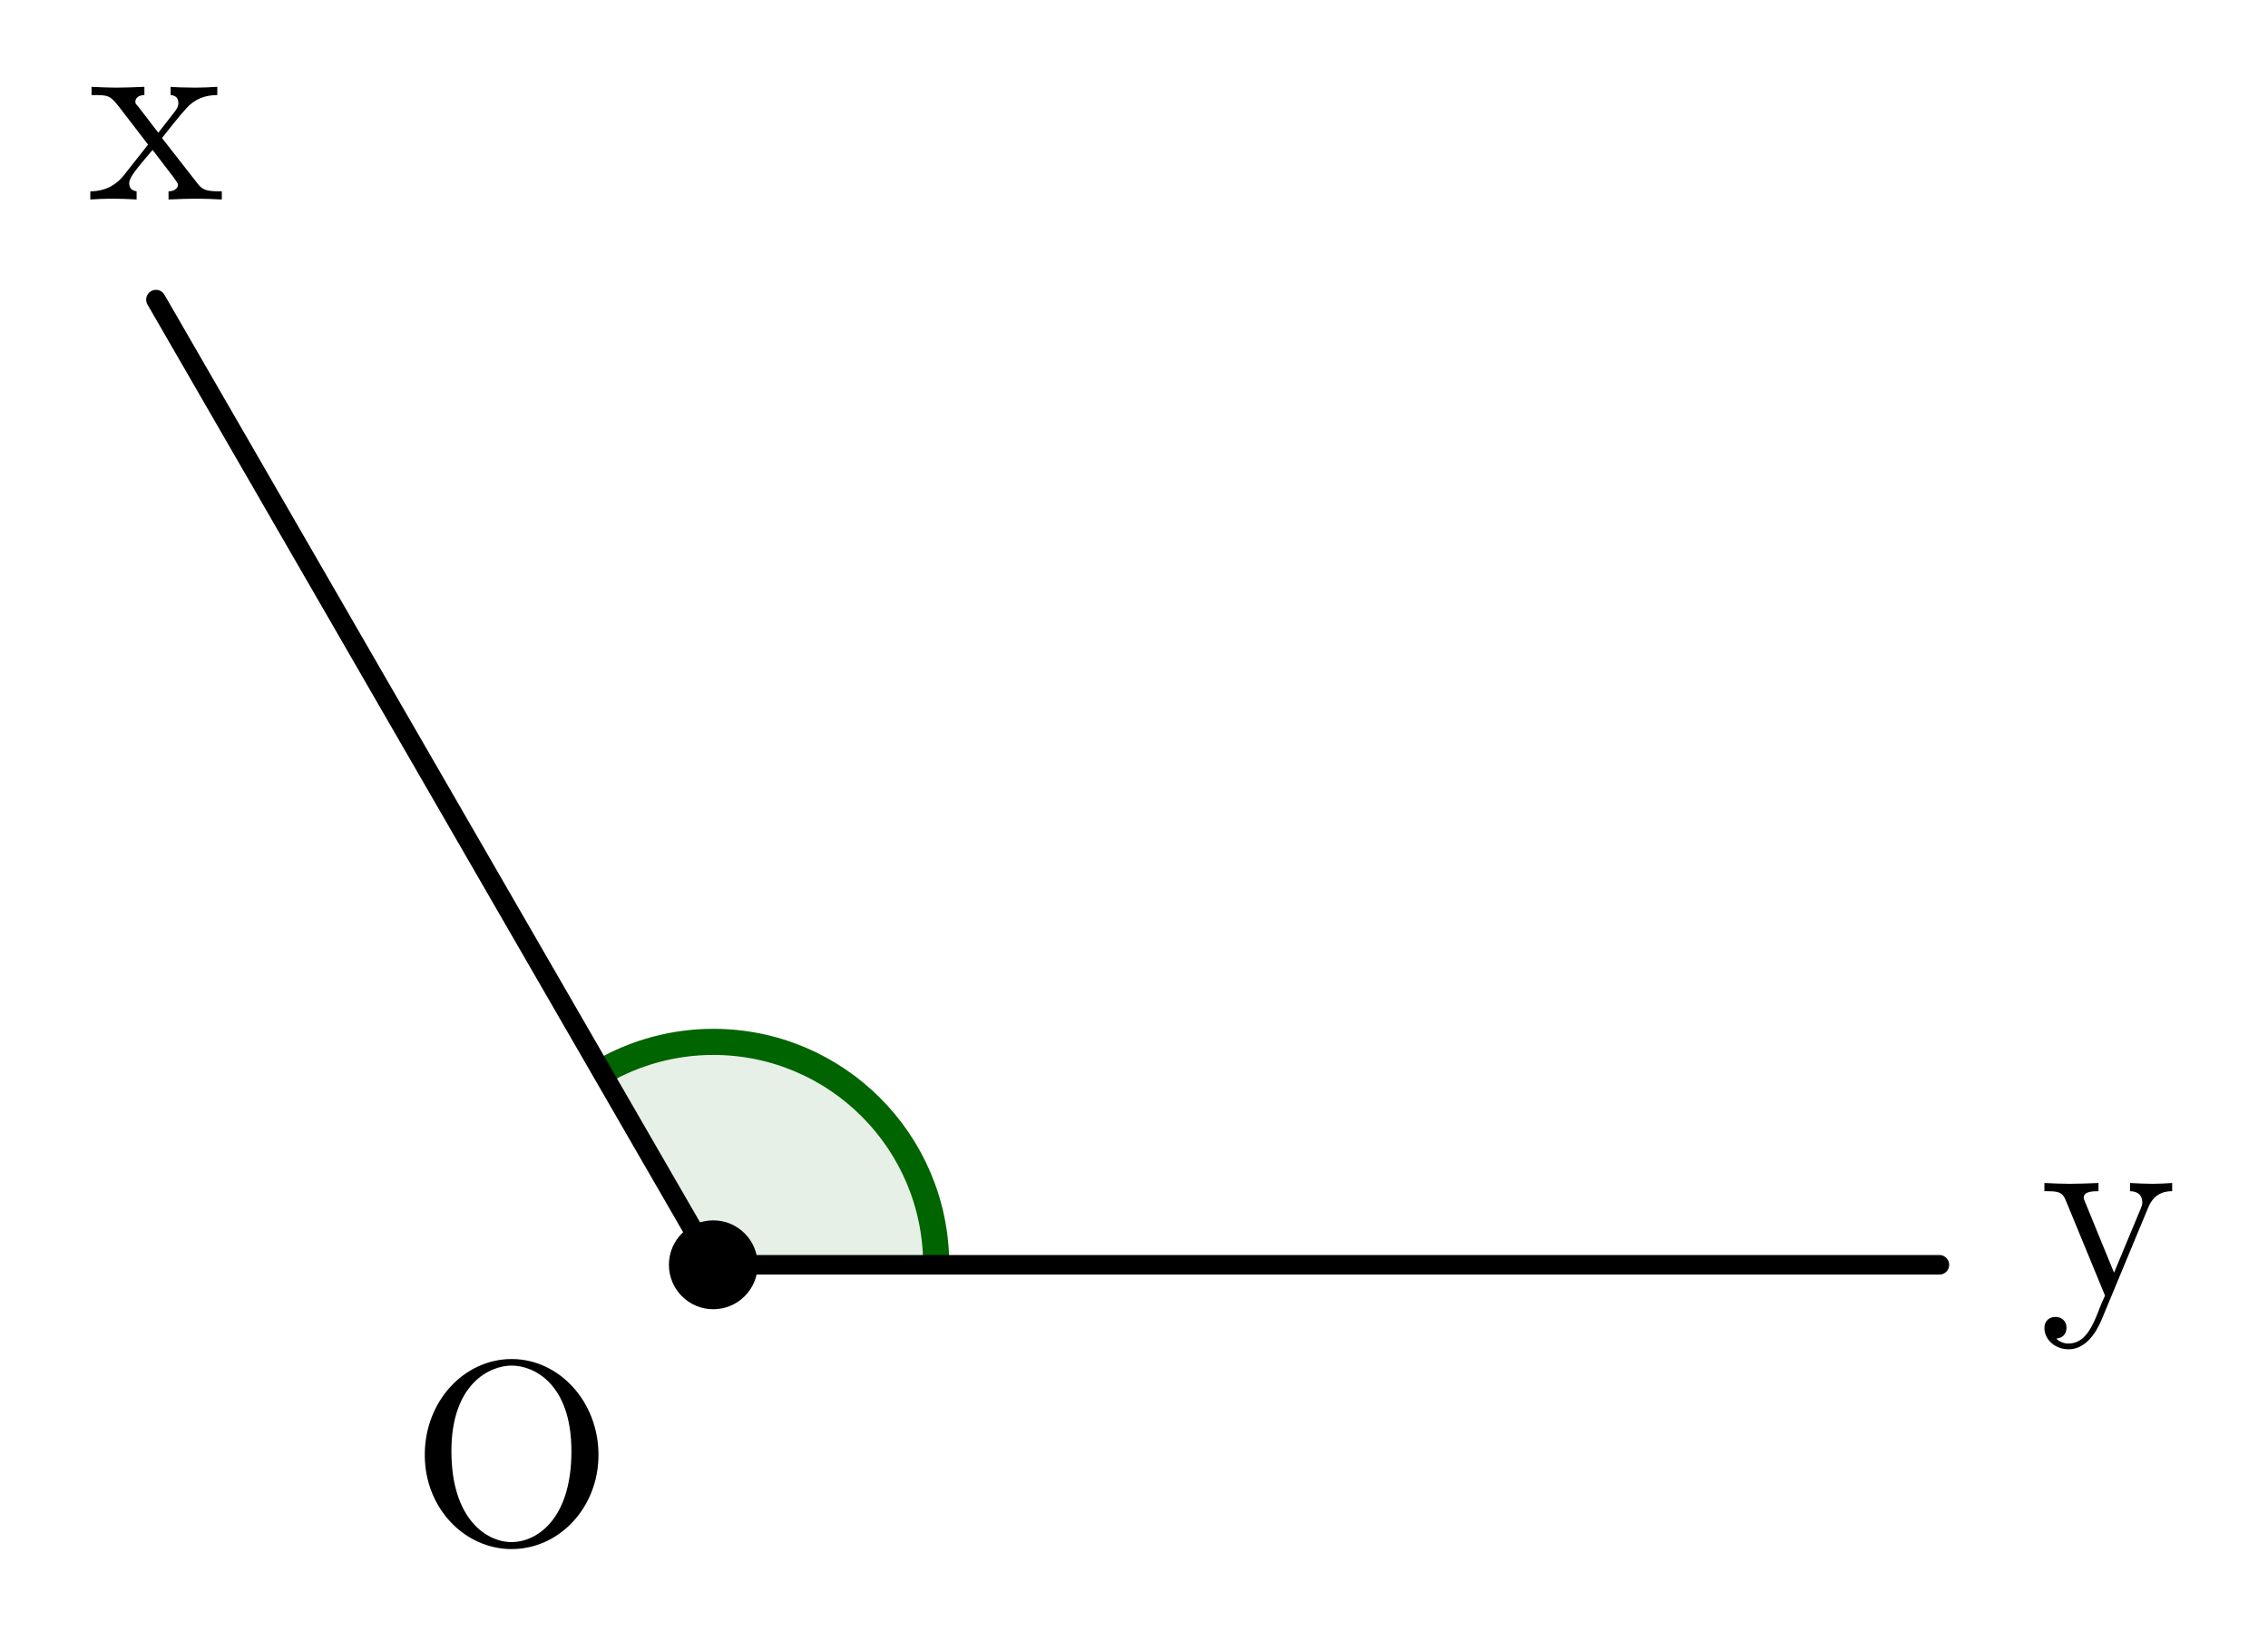
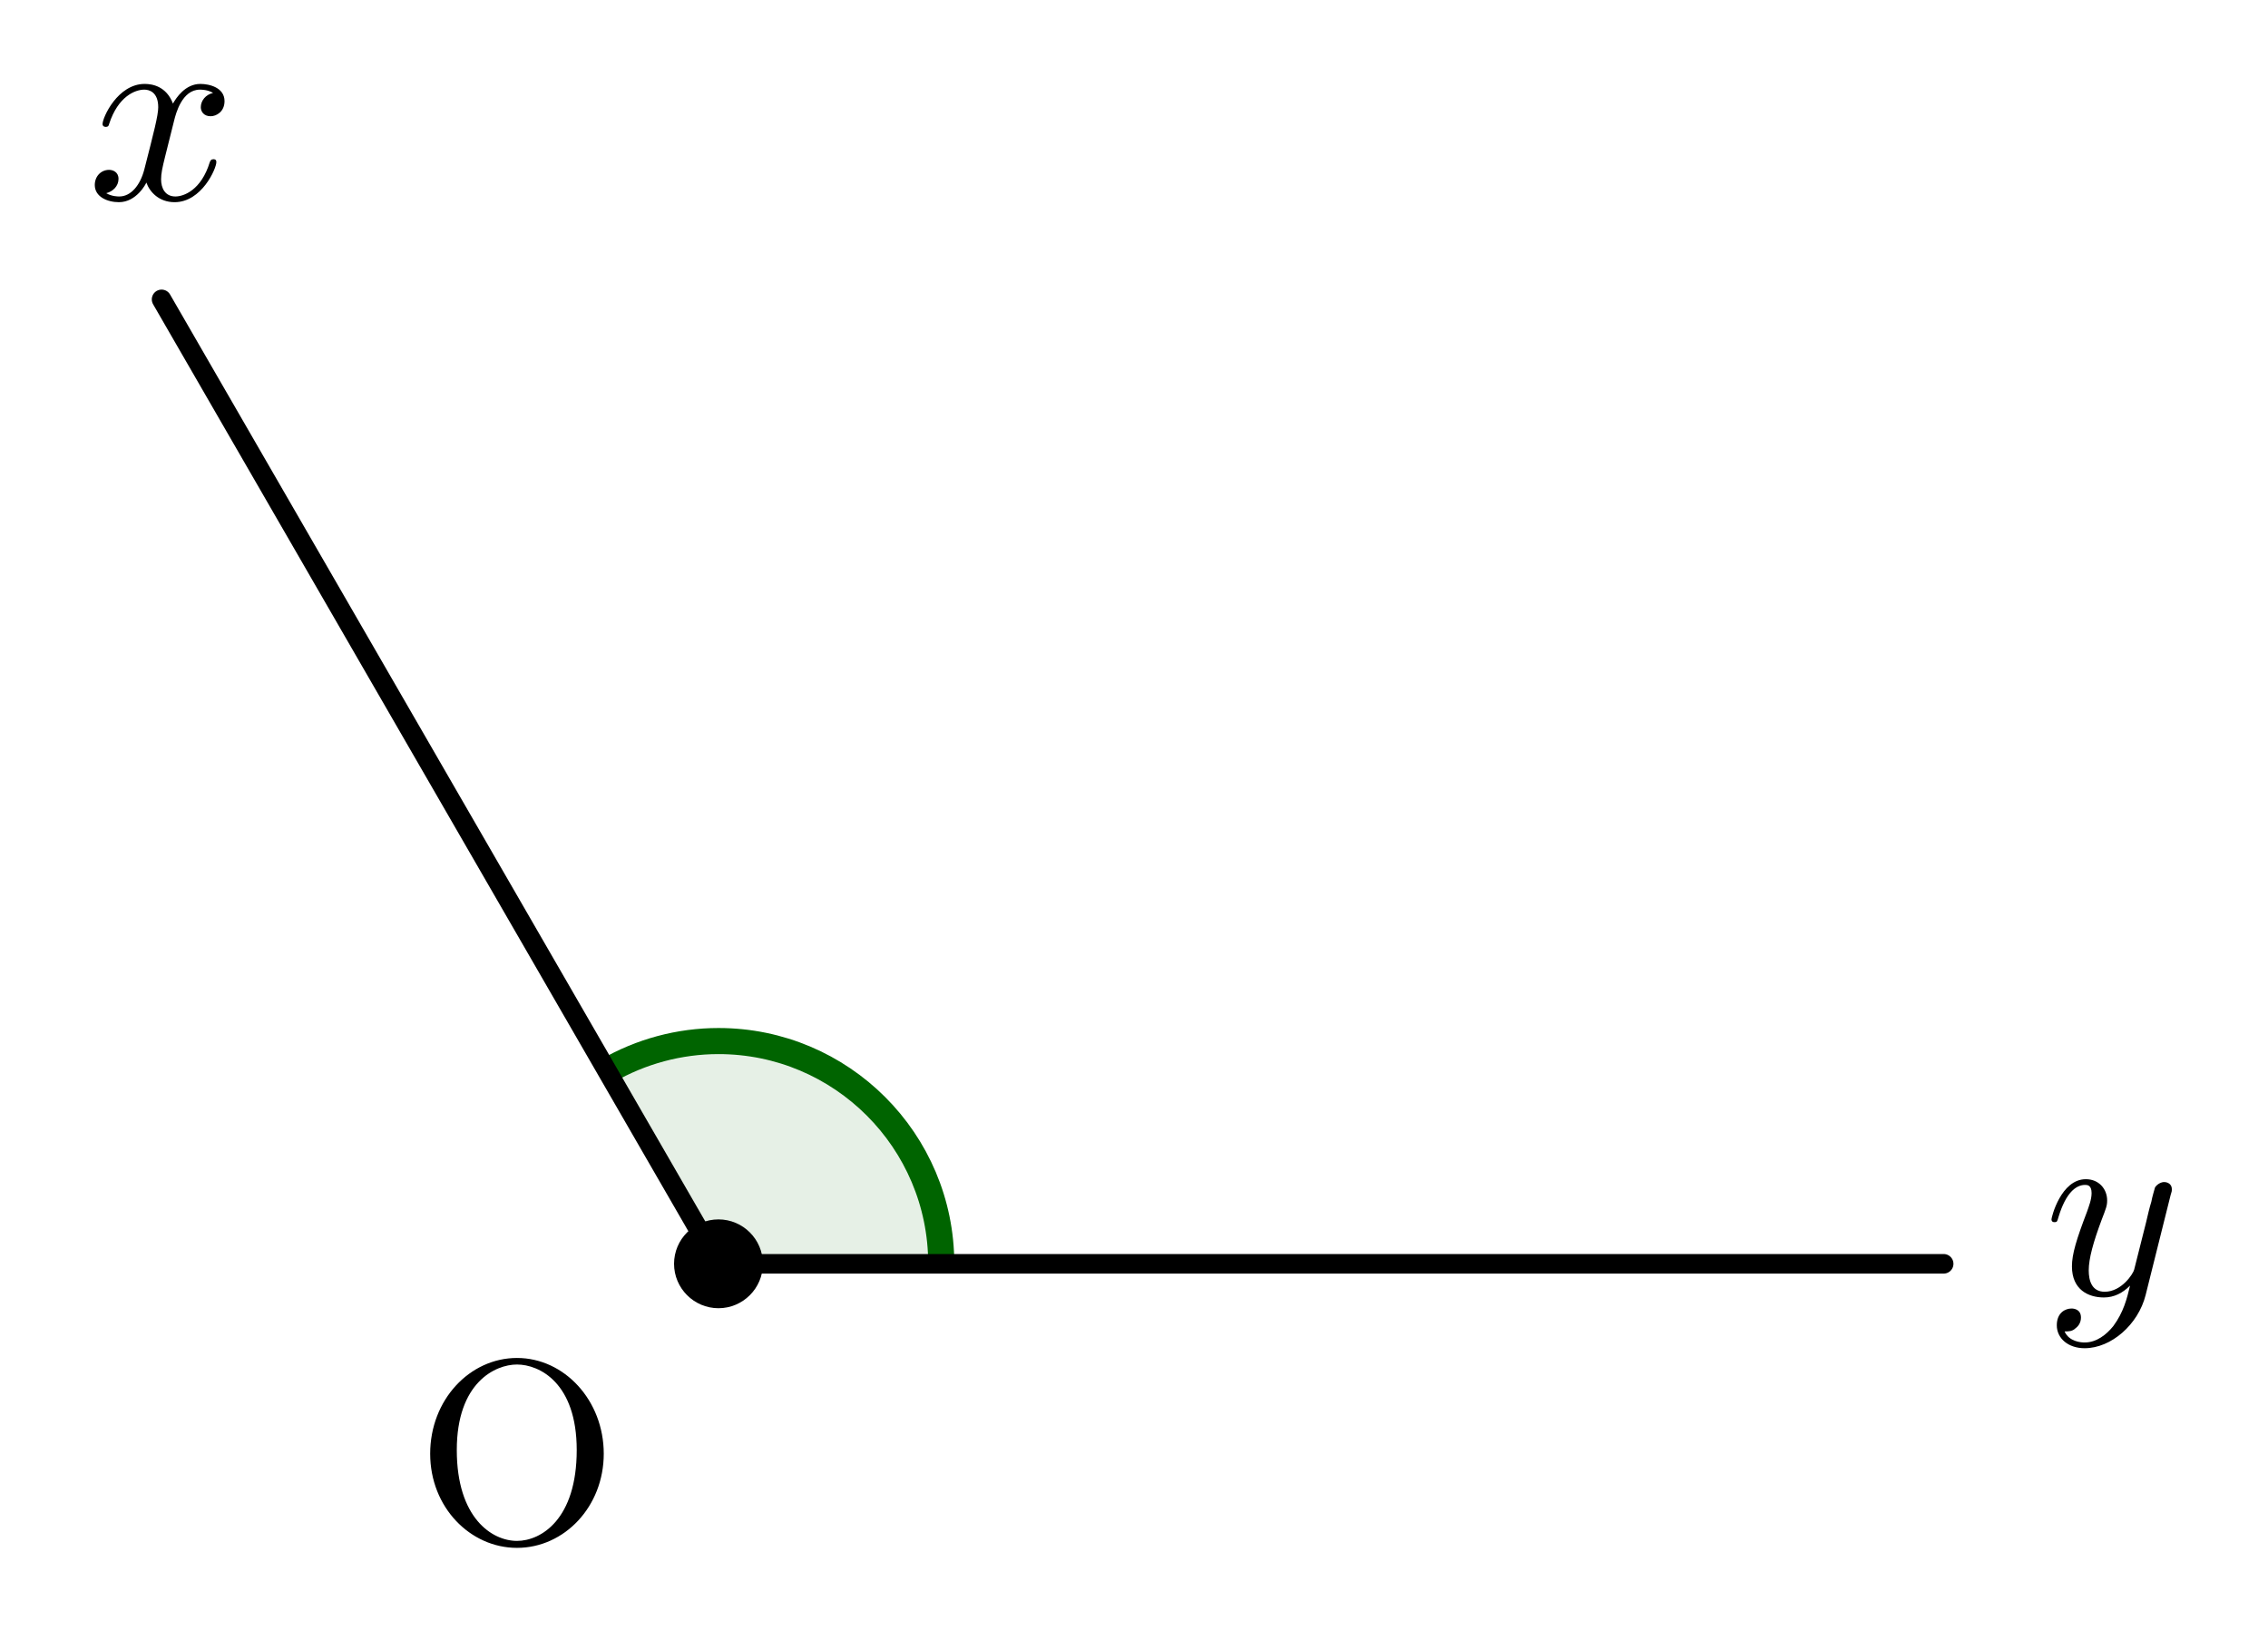
- <svg xmlns="http://www.w3.org/2000/svg" xmlns:xlink="http://www.w3.org/1999/xlink" width="86.513pt" height="62.197pt" viewBox="0 0 86.513 62.197" version="1.1">
+ <svg xmlns="http://www.w3.org/2000/svg" xmlns:xlink="http://www.w3.org/1999/xlink" width="86.576pt" height="62.197pt" viewBox="0 0 86.576 62.197" version="1.1">
  <defs>
    <g>
      <symbol overflow="visible" id="glyph0-0">
        <path style="stroke:none;" d="" />
      </symbol>
      <symbol overflow="visible" id="glyph0-1">
-         <path style="stroke:none;" d="M 2.859 -2.344 C 3.156 -2.719 3.531 -3.203 3.781 -3.469 C 4.094 -3.828 4.5 -3.984 4.969 -3.984 L 4.969 -4.297 C 4.703 -4.281 4.406 -4.266 4.141 -4.266 C 3.844 -4.266 3.312 -4.281 3.188 -4.297 L 3.188 -3.984 C 3.406 -3.969 3.484 -3.844 3.484 -3.672 C 3.484 -3.516 3.375 -3.391 3.328 -3.328 L 2.719 -2.547 L 1.938 -3.562 C 1.844 -3.656 1.844 -3.672 1.844 -3.734 C 1.844 -3.891 2 -3.984 2.188 -3.984 L 2.188 -4.297 C 1.938 -4.281 1.281 -4.266 1.109 -4.266 C 0.906 -4.266 0.438 -4.281 0.172 -4.297 L 0.172 -3.984 C 0.875 -3.984 0.875 -3.984 1.344 -3.375 L 2.328 -2.094 L 1.391 -0.906 C 0.922 -0.328 0.328 -0.312 0.125 -0.312 L 0.125 0 C 0.375 -0.016 0.688 -0.031 0.953 -0.031 C 1.234 -0.031 1.656 -0.016 1.891 0 L 1.891 -0.312 C 1.672 -0.344 1.609 -0.469 1.609 -0.625 C 1.609 -0.844 1.891 -1.172 2.5 -1.891 L 3.266 -0.891 C 3.344 -0.781 3.469 -0.625 3.469 -0.562 C 3.469 -0.469 3.375 -0.312 3.109 -0.312 L 3.109 0 C 3.406 -0.016 3.969 -0.031 4.188 -0.031 C 4.453 -0.031 4.844 -0.016 5.141 0 L 5.141 -0.312 C 4.609 -0.312 4.422 -0.328 4.203 -0.625 Z M 2.859 -2.344 " />
+         <path style="stroke:none;" d="M 3.328 -3.016 C 3.391 -3.266 3.625 -4.188 4.312 -4.188 C 4.359 -4.188 4.609 -4.188 4.812 -4.062 C 4.531 -4 4.344 -3.766 4.344 -3.516 C 4.344 -3.359 4.453 -3.172 4.719 -3.172 C 4.938 -3.172 5.25 -3.344 5.25 -3.75 C 5.25 -4.266 4.672 -4.406 4.328 -4.406 C 3.75 -4.406 3.406 -3.875 3.281 -3.656 C 3.031 -4.312 2.5 -4.406 2.203 -4.406 C 1.172 -4.406 0.594 -3.125 0.594 -2.875 C 0.594 -2.766 0.703 -2.766 0.719 -2.766 C 0.797 -2.766 0.828 -2.797 0.844 -2.875 C 1.188 -3.938 1.844 -4.188 2.188 -4.188 C 2.375 -4.188 2.719 -4.094 2.719 -3.516 C 2.719 -3.203 2.547 -2.547 2.188 -1.141 C 2.031 -0.531 1.672 -0.109 1.234 -0.109 C 1.172 -0.109 0.953 -0.109 0.734 -0.234 C 0.984 -0.297 1.203 -0.5 1.203 -0.781 C 1.203 -1.047 0.984 -1.125 0.844 -1.125 C 0.531 -1.125 0.297 -0.875 0.297 -0.547 C 0.297 -0.094 0.781 0.109 1.219 0.109 C 1.891 0.109 2.25 -0.594 2.266 -0.641 C 2.391 -0.281 2.75 0.109 3.344 0.109 C 4.375 0.109 4.938 -1.172 4.938 -1.422 C 4.938 -1.531 4.859 -1.531 4.828 -1.531 C 4.734 -1.531 4.719 -1.484 4.688 -1.422 C 4.359 -0.344 3.688 -0.109 3.375 -0.109 C 2.984 -0.109 2.828 -0.422 2.828 -0.766 C 2.828 -0.984 2.875 -1.203 2.984 -1.641 Z M 3.328 -3.016 " />
      </symbol>
      <symbol overflow="visible" id="glyph0-2">
+         <path style="stroke:none;" d="M 4.844 -3.797 C 4.891 -3.938 4.891 -3.953 4.891 -4.031 C 4.891 -4.203 4.75 -4.297 4.594 -4.297 C 4.5 -4.297 4.344 -4.234 4.25 -4.094 C 4.234 -4.031 4.141 -3.734 4.109 -3.547 C 4.031 -3.297 3.969 -3.016 3.906 -2.75 L 3.453 -0.953 C 3.422 -0.812 2.984 -0.109 2.328 -0.109 C 1.828 -0.109 1.719 -0.547 1.719 -0.922 C 1.719 -1.375 1.891 -2 2.219 -2.875 C 2.375 -3.281 2.422 -3.391 2.422 -3.594 C 2.422 -4.031 2.109 -4.406 1.609 -4.406 C 0.656 -4.406 0.297 -2.953 0.297 -2.875 C 0.297 -2.766 0.391 -2.766 0.406 -2.766 C 0.516 -2.766 0.516 -2.797 0.562 -2.953 C 0.844 -3.891 1.234 -4.188 1.578 -4.188 C 1.656 -4.188 1.828 -4.188 1.828 -3.875 C 1.828 -3.625 1.719 -3.359 1.656 -3.172 C 1.25 -2.109 1.078 -1.547 1.078 -1.078 C 1.078 -0.188 1.703 0.109 2.297 0.109 C 2.688 0.109 3.016 -0.062 3.297 -0.344 C 3.172 0.172 3.047 0.672 2.656 1.203 C 2.391 1.531 2.016 1.828 1.562 1.828 C 1.422 1.828 0.969 1.797 0.797 1.406 C 0.953 1.406 1.094 1.406 1.219 1.281 C 1.328 1.203 1.422 1.062 1.422 0.875 C 1.422 0.562 1.156 0.531 1.062 0.531 C 0.828 0.531 0.5 0.688 0.5 1.172 C 0.5 1.672 0.938 2.047 1.562 2.047 C 2.578 2.047 3.609 1.141 3.891 0.016 Z M 4.844 -3.797 " />
+       </symbol>
+       <symbol overflow="visible" id="glyph1-0">
+         <path style="stroke:none;" d="" />
+       </symbol>
+       <symbol overflow="visible" id="glyph1-1">
        <path style="stroke:none;" d="M 7.188 -3.375 C 7.188 -5.406 5.688 -7.031 3.875 -7.031 C 2.078 -7.031 0.562 -5.438 0.562 -3.375 C 0.562 -1.328 2.094 0.219 3.875 0.219 C 5.688 0.219 7.188 -1.359 7.188 -3.375 Z M 3.875 -0.047 C 2.922 -0.047 1.578 -0.922 1.578 -3.516 C 1.578 -6.094 3.047 -6.781 3.875 -6.781 C 4.734 -6.781 6.156 -6.078 6.156 -3.516 C 6.156 -0.875 4.797 -0.047 3.875 -0.047 Z M 3.875 -0.047 " />
-       </symbol>
-       <symbol overflow="visible" id="glyph0-3">
-         <path style="stroke:none;" d="M 4.141 -3.344 C 4.391 -3.984 4.906 -3.984 5.062 -3.984 L 5.062 -4.297 C 4.828 -4.281 4.547 -4.266 4.312 -4.266 C 4.141 -4.266 3.672 -4.281 3.453 -4.297 L 3.453 -3.984 C 3.766 -3.984 3.922 -3.812 3.922 -3.562 C 3.922 -3.453 3.906 -3.438 3.859 -3.312 L 2.844 -0.875 L 1.75 -3.547 C 1.703 -3.656 1.688 -3.688 1.688 -3.734 C 1.688 -3.984 2.047 -3.984 2.25 -3.984 L 2.25 -4.297 C 1.984 -4.281 1.328 -4.266 1.156 -4.266 C 0.891 -4.266 0.484 -4.281 0.188 -4.297 L 0.188 -3.984 C 0.672 -3.984 0.859 -3.984 1 -3.641 L 2.5 0 C 2.438 0.125 2.297 0.453 2.25 0.594 C 2.031 1.141 1.75 1.828 1.109 1.828 C 1.062 1.828 0.828 1.828 0.641 1.641 C 0.953 1.609 1.031 1.391 1.031 1.219 C 1.031 0.969 0.844 0.812 0.609 0.812 C 0.406 0.812 0.188 0.938 0.188 1.234 C 0.188 1.688 0.609 2.047 1.109 2.047 C 1.734 2.047 2.141 1.469 2.375 0.906 Z M 4.141 -3.344 " />
      </symbol>
    </g>
    <clipPath id="clip1">
-       <path d="M 8 25 L 50 25 L 50 62.195 L 8 62.195 Z M 8 25 " />
+       <path d="M 9 25 L 51 25 L 51 62.195 L 9 62.195 Z M 9 25 " />
    </clipPath>
  </defs>
  <g id="surface1">
-     <path style=" stroke:none;fill-rule:nonzero;fill:rgb(0%,39.214%,0%);fill-opacity:0.1;" d="M 27.207 48.25 L 35.711 48.25 C 35.711 43.555 31.906 39.746 27.207 39.746 C 25.715 39.746 24.25 40.141 22.957 40.887 Z M 27.207 48.25 " />
+     <path style=" stroke:none;fill-rule:nonzero;fill:rgb(0%,39.214%,0%);fill-opacity:0.1;" d="M 27.426 48.25 L 35.93 48.25 C 35.93 43.555 32.121 39.746 27.426 39.746 C 25.934 39.746 24.465 40.141 23.176 40.887 Z M 27.426 48.25 " />
    <g clip-path="url(#clip1)" clip-rule="nonzero">
-       <path style="fill:none;stroke-width:0.996;stroke-linecap:butt;stroke-linejoin:miter;stroke:rgb(0%,39.214%,0%);stroke-opacity:1;stroke-miterlimit:10;" d="M 8.503 0 C 8.503 4.695 4.698 8.504 -0.001 8.504 C -1.493 8.504 -2.958 8.109 -4.251 7.363 " transform="matrix(1,0,0,-1,27.208,48.25)" />
+       <path style="fill:none;stroke-width:0.996;stroke-linecap:butt;stroke-linejoin:miter;stroke:rgb(0%,39.214%,0%);stroke-opacity:1;stroke-miterlimit:10;" d="M 8.504 0 C 8.504 4.695 4.695 8.504 -0 8.504 C -1.492 8.504 -2.961 8.109 -4.25 7.363 " transform="matrix(1,0,0,-1,27.426,48.25)" />
    </g>
-     <path style="fill-rule:nonzero;fill:rgb(0%,0%,0%);fill-opacity:1;stroke-width:0.399;stroke-linecap:butt;stroke-linejoin:miter;stroke:rgb(0%,0%,0%);stroke-opacity:1;stroke-miterlimit:10;" d="M 1.495 0 C 1.495 0.824 0.827 1.496 -0.001 1.496 C -0.825 1.496 -1.493 0.824 -1.493 0 C -1.493 -0.824 -0.825 -1.496 -0.001 -1.496 C 0.827 -1.496 1.495 -0.824 1.495 0 Z M 1.495 0 " transform="matrix(1,0,0,-1,27.208,48.25)" />
+     <path style="fill-rule:nonzero;fill:rgb(0%,0%,0%);fill-opacity:1;stroke-width:0.399;stroke-linecap:butt;stroke-linejoin:miter;stroke:rgb(0%,0%,0%);stroke-opacity:1;stroke-miterlimit:10;" d="M 1.496 0 C 1.496 0.824 0.824 1.496 -0 1.496 C -0.824 1.496 -1.496 0.824 -1.496 0 C -1.496 -0.824 -0.824 -1.496 -0 -1.496 C 0.824 -1.496 1.496 -0.824 1.496 0 Z M 1.496 0 " transform="matrix(1,0,0,-1,27.426,48.25)" />
    <g style="fill:rgb(0%,0%,0%);fill-opacity:1;">
-       <use xlink:href="#glyph0-1" x="3.32" y="7.61" />
+       <use xlink:href="#glyph0-1" x="3.321" y="7.61" />
    </g>
    <g style="fill:rgb(0%,0%,0%);fill-opacity:1;">
-       <use xlink:href="#glyph0-2" x="15.641" y="58.876" />
+       <use xlink:href="#glyph1-1" x="15.859" y="58.876" />
    </g>
    <g style="fill:rgb(0%,0%,0%);fill-opacity:1;">
-       <use xlink:href="#glyph0-3" x="77.796" y="49.426" />
+       <use xlink:href="#glyph0-2" x="78.014" y="49.426" />
    </g>
-     <path style="fill:none;stroke-width:0.747;stroke-linecap:round;stroke-linejoin:miter;stroke:rgb(0%,0%,0%);stroke-opacity:1;stroke-miterlimit:10;" d="M -21.259 36.82 L -0.001 0 " transform="matrix(1,0,0,-1,27.208,48.25)" />
-     <path style="fill:none;stroke-width:0.747;stroke-linecap:round;stroke-linejoin:miter;stroke:rgb(0%,0%,0%);stroke-opacity:1;stroke-miterlimit:10;" d="M -0.001 0 L 46.769 0 " transform="matrix(1,0,0,-1,27.208,48.25)" />
+     <path style="fill:none;stroke-width:0.747;stroke-linecap:round;stroke-linejoin:miter;stroke:rgb(0%,0%,0%);stroke-opacity:1;stroke-miterlimit:10;" d="M -21.258 36.82 L -0 0 " transform="matrix(1,0,0,-1,27.426,48.25)" />
+     <path style="fill:none;stroke-width:0.747;stroke-linecap:round;stroke-linejoin:miter;stroke:rgb(0%,0%,0%);stroke-opacity:1;stroke-miterlimit:10;" d="M -0 0 L 46.769 0 " transform="matrix(1,0,0,-1,27.426,48.25)" />
  </g>
</svg>
